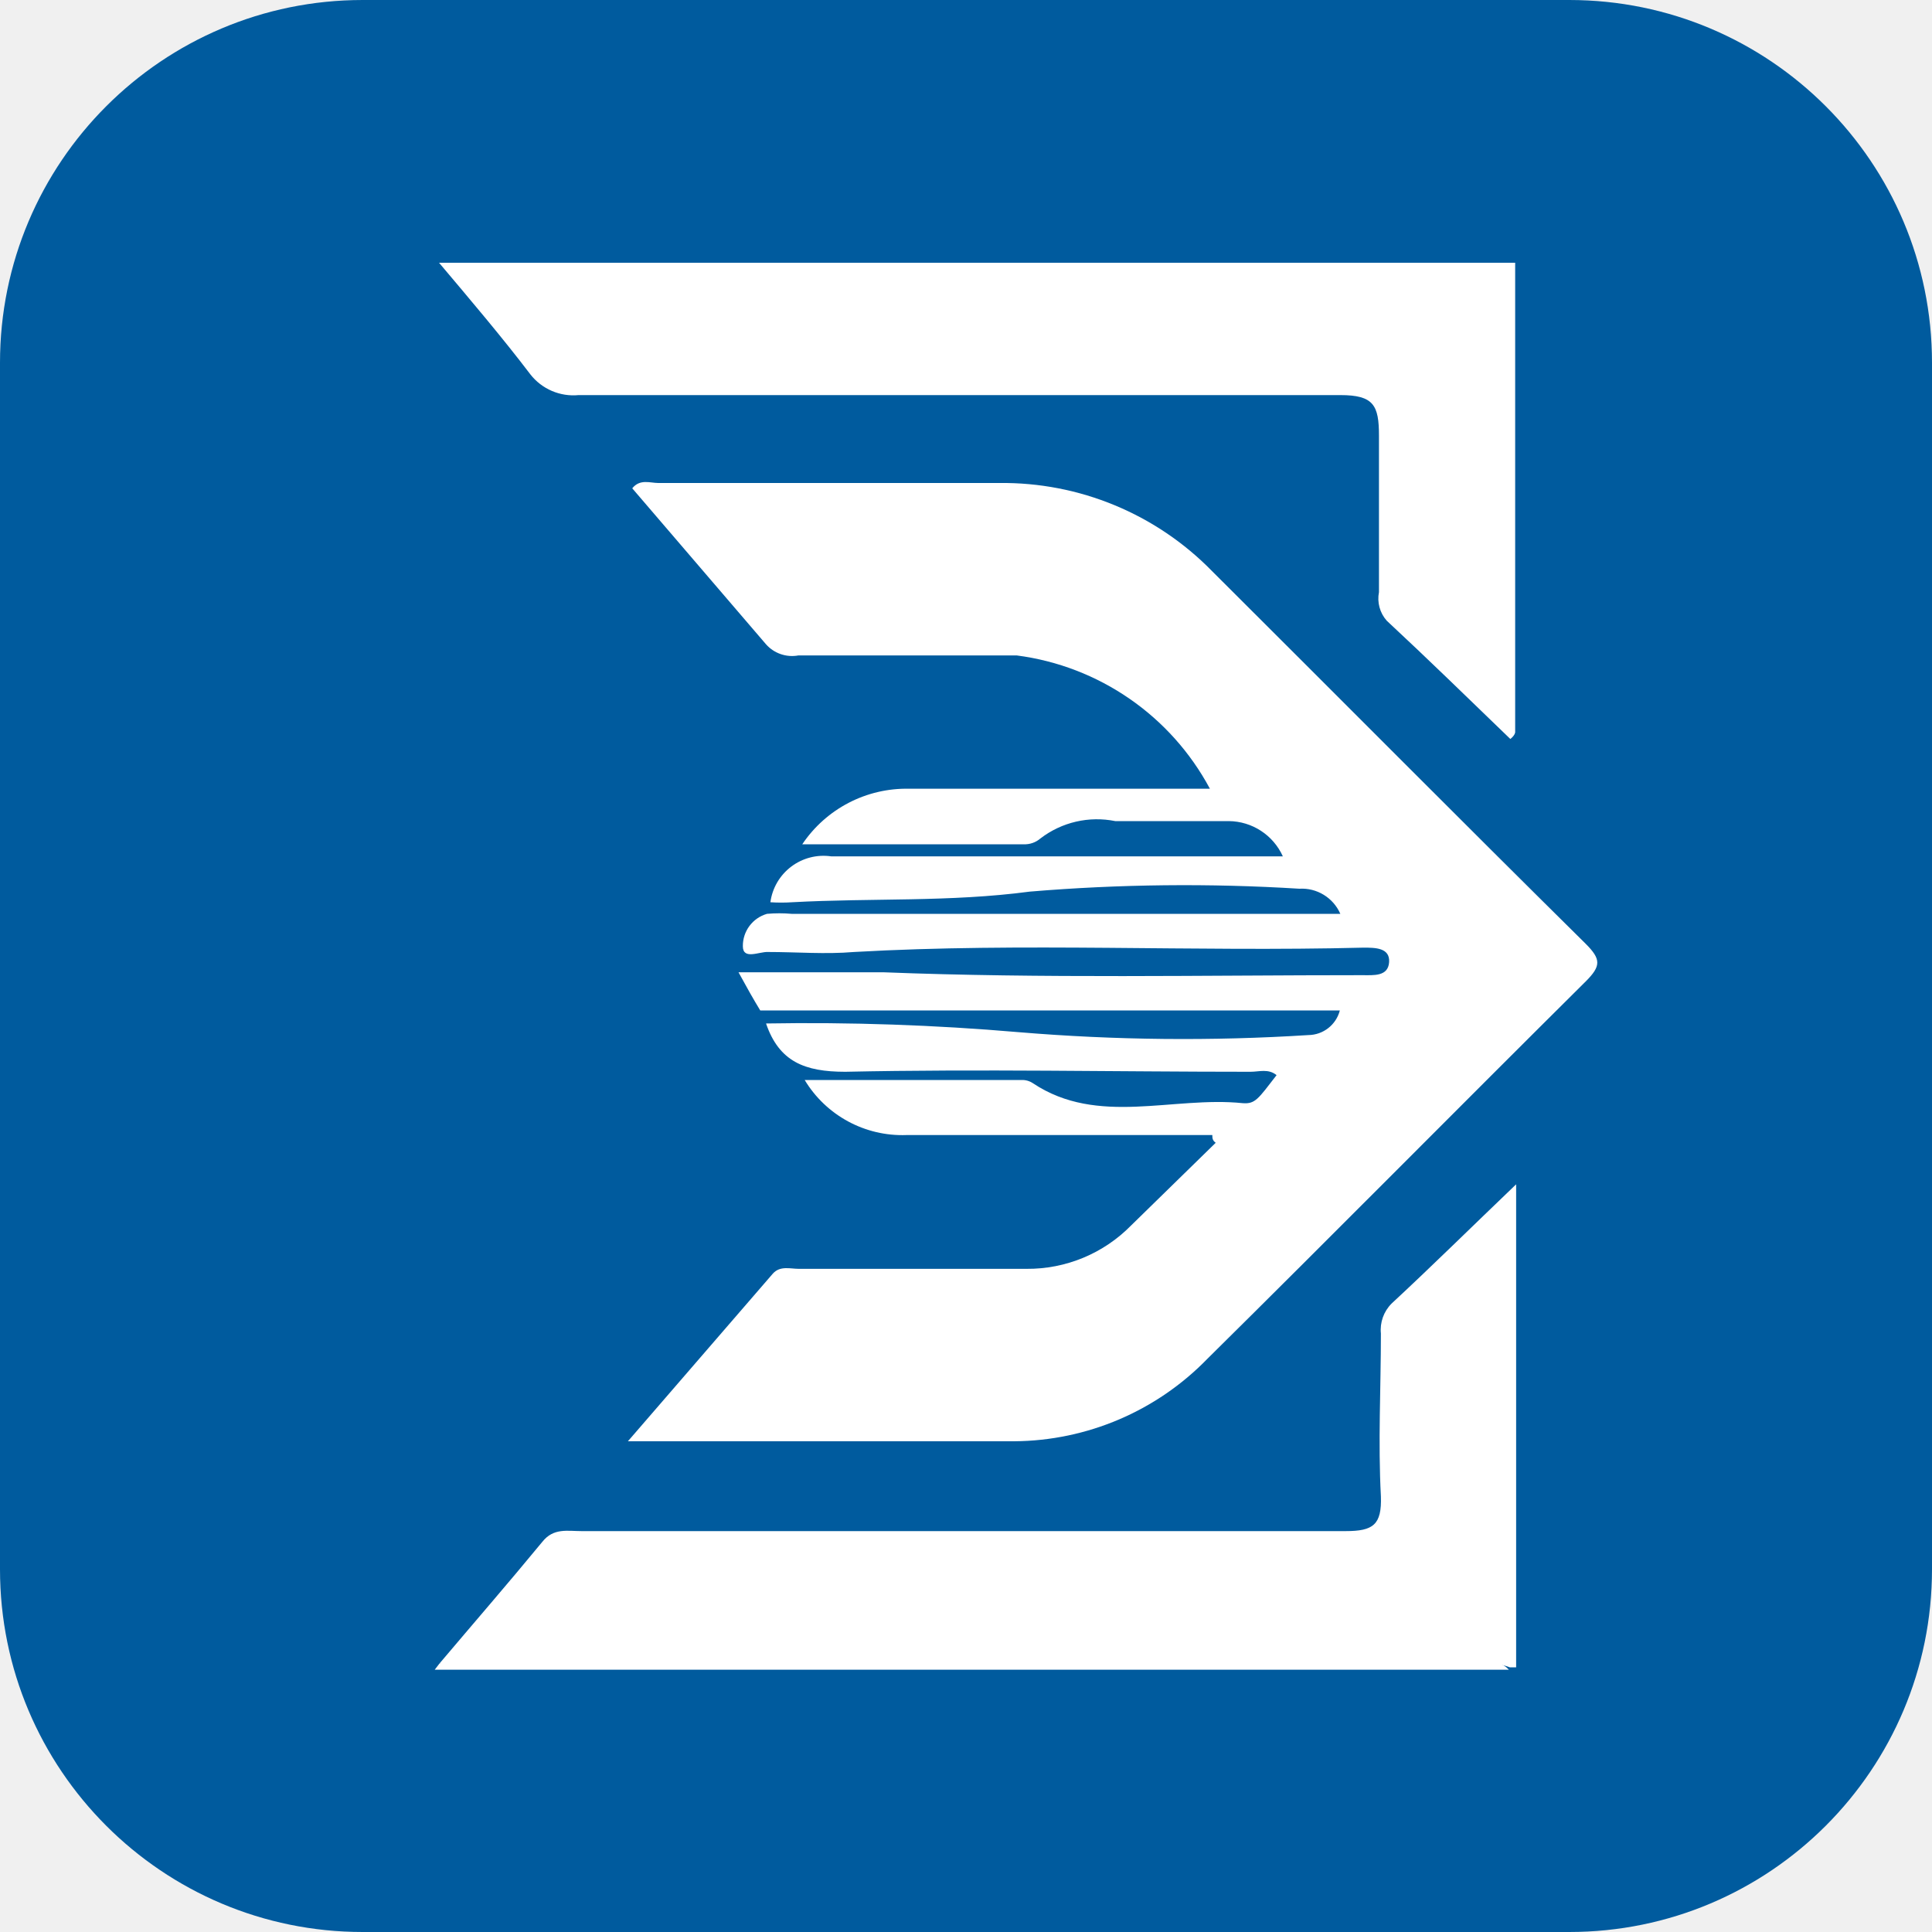
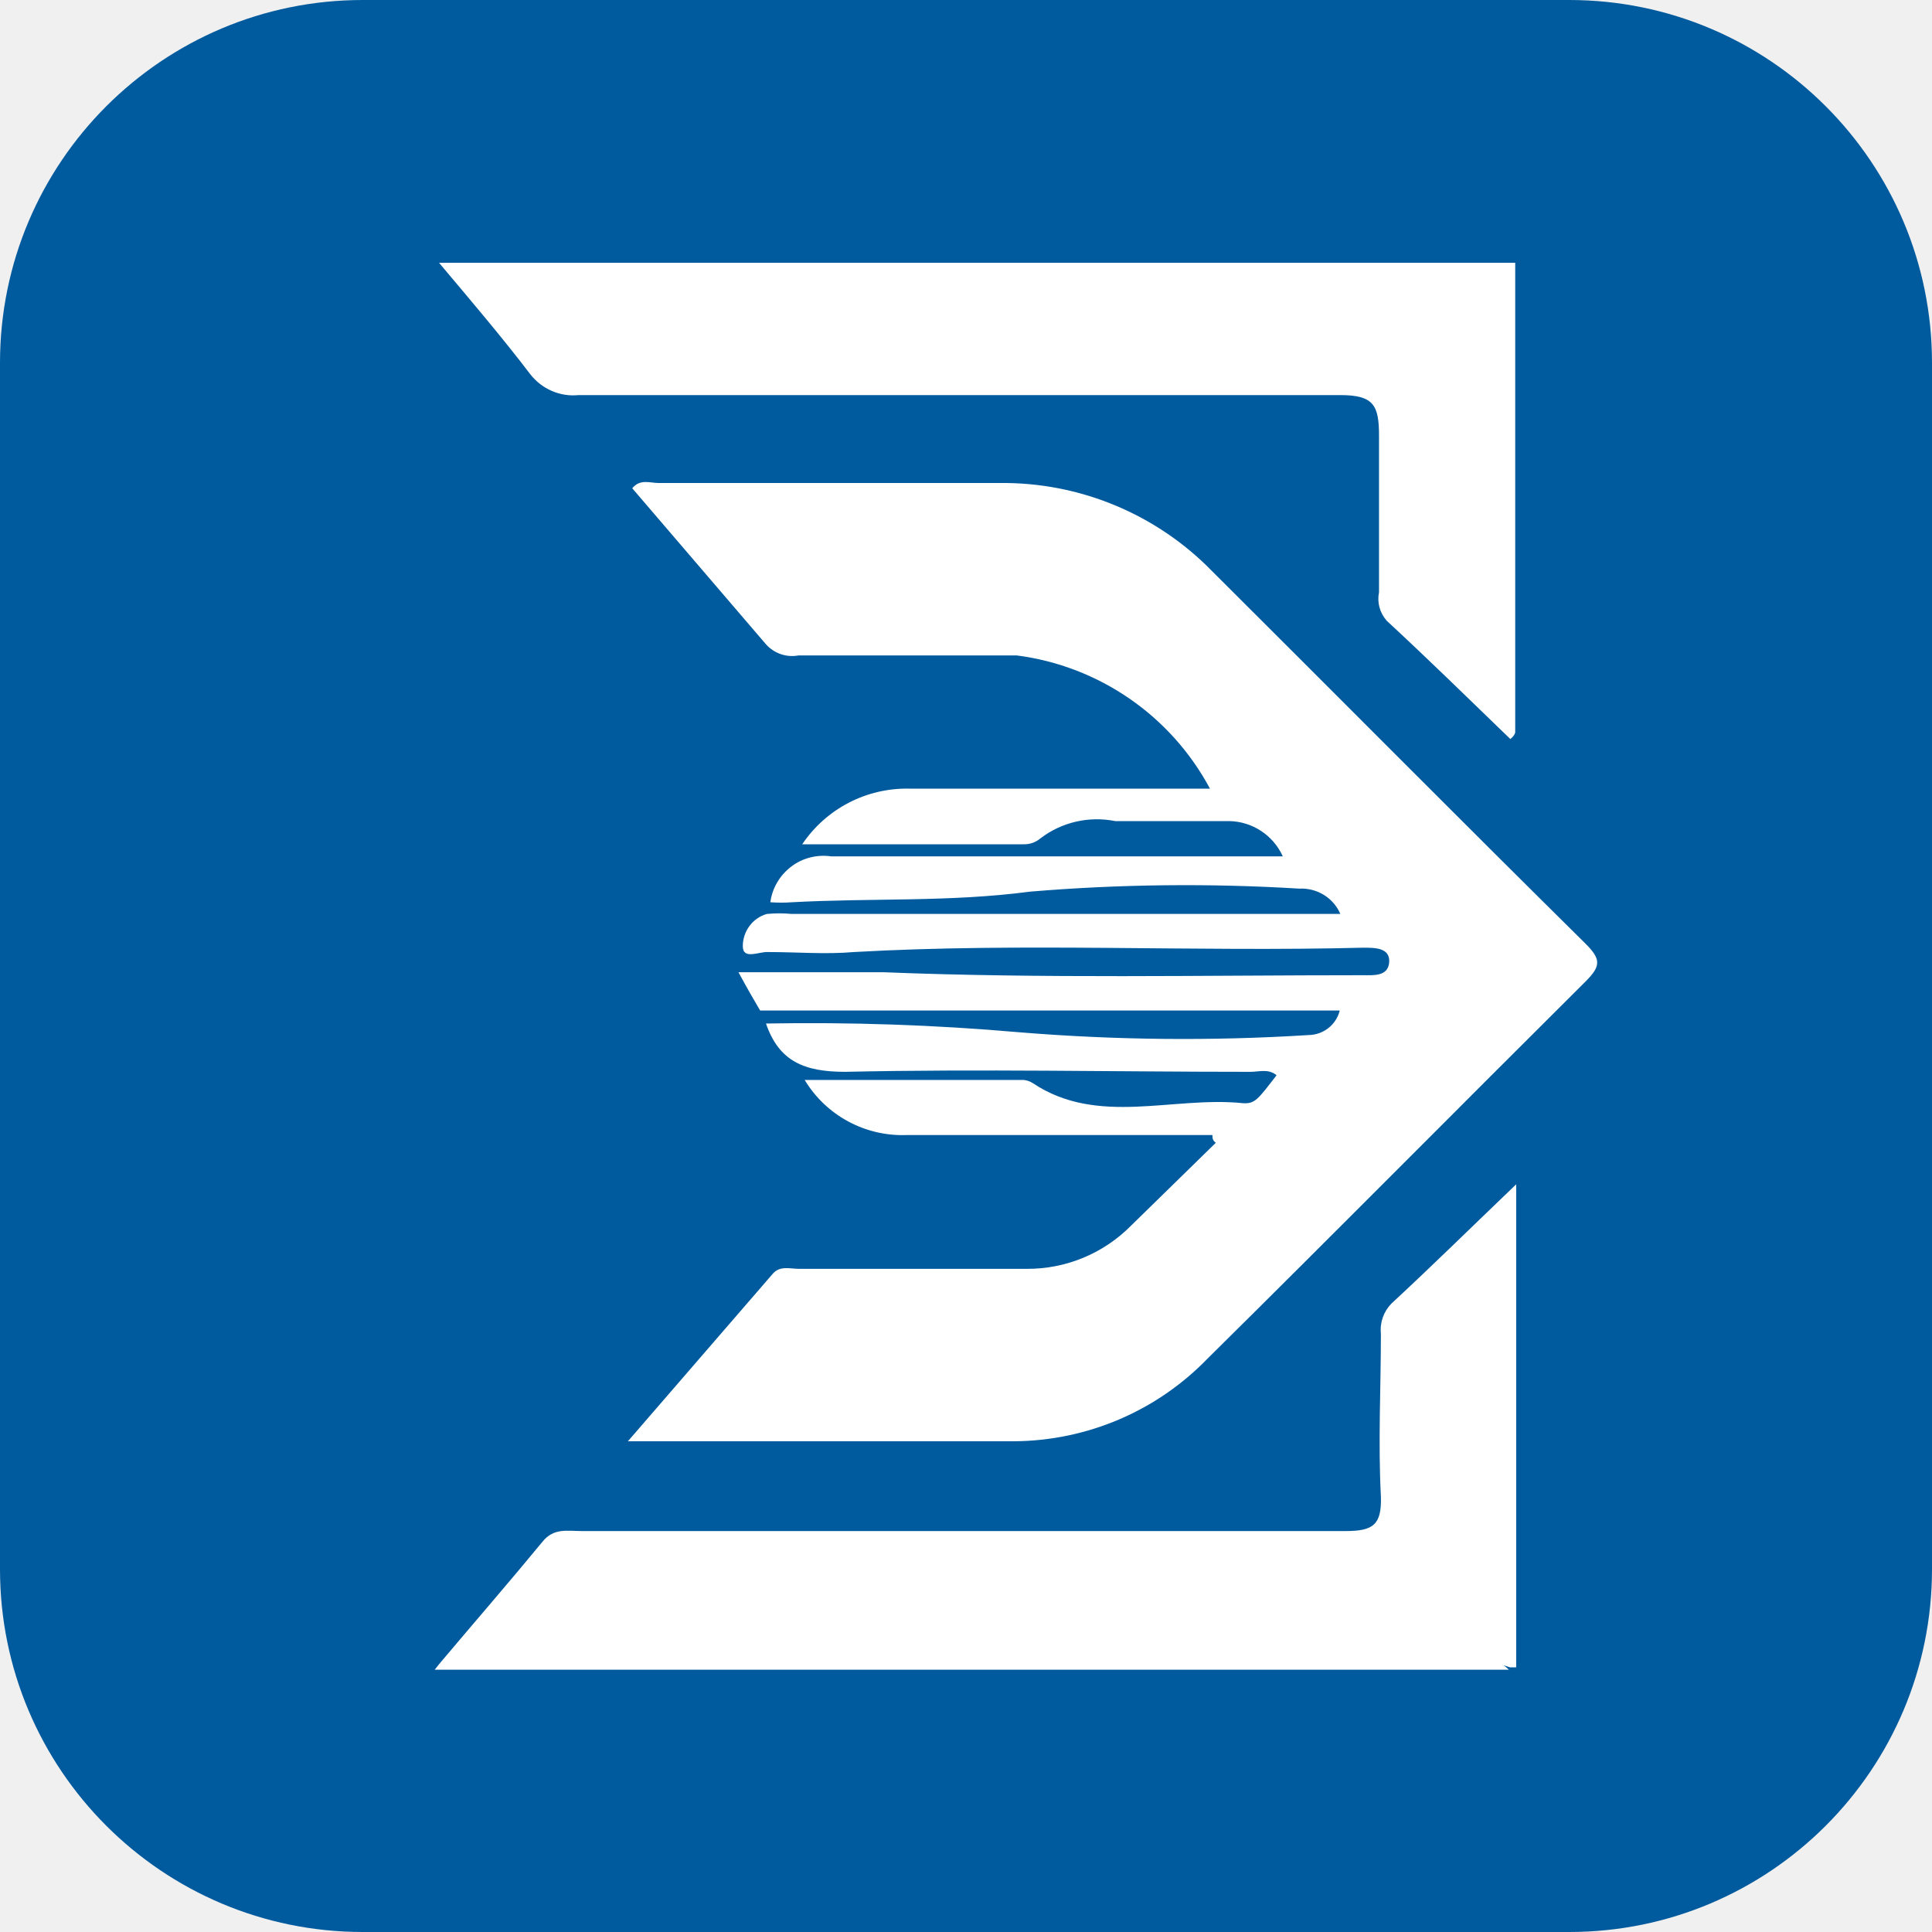
- <svg xmlns="http://www.w3.org/2000/svg" id="Layer_1" data-name="Layer 1" viewBox="0 0 40 40">
-   <g id="Layer_1-2" data-name="Layer 1-2">
-     <rect width="40" height="40" rx="7.51" style="fill:#005b9e" />
-     <path d="M9.1,34.44c.71-.84,1.43-1.67,2.13-2.52.23-.29.52-.22.81-.22,5.27,0,10.54,0,15.82,0,.57,0,.75-.13.73-.72-.06-1.12,0-2.24,0-3.37a.77.77,0,0,1,.22-.62c.84-.78,1.64-1.57,2.58-2.47v10h-.13a1.3,1.3,0,0,0-.68-.06H9.79A1.35,1.35,0,0,1,9.1,34.44Z" style="fill:#fff" />
-     <path d="M9.1,34.44H30.52c.24,0,.51-.1.72.13H9Z" style="fill:#fff" />
-     <path d="M9.09,5.44H31.37c0,3.24,0,6.48,0,9.72,0,0,0,.06-.1.14-.86-.83-1.7-1.65-2.56-2.45a.69.69,0,0,1-.16-.59c0-1.08,0-2.16,0-3.24,0-.63-.11-.84-.8-.84-5.26,0-10.52,0-15.77,0a1.13,1.13,0,0,1-1-.43C10.41,7,9.74,6.21,9.09,5.44Z" style="fill:#fff" />
-     <path d="M32.83,19.54c-2.59-2.56-5.16-5.15-7.74-7.72A6.06,6.06,0,0,0,20.69,10H13.63c-.17,0-.38-.09-.54.11l2.77,3.23a.72.72,0,0,0,.67.23l4.52,0a5.31,5.31,0,0,1,4,2.76H18.83a2.6,2.6,0,0,0-2.22,1.15h4.58a.5.5,0,0,0,.35-.12A1.92,1.92,0,0,1,23.09,17c.78,0,1.57,0,2.35,0a1.24,1.24,0,0,1,1.12.73h-.7c-2.89,0-5.77,0-8.65,0a1.11,1.11,0,0,0-1.26.95,3.4,3.4,0,0,0,.45,0c1.64-.09,3.26,0,4.92-.22a38.44,38.44,0,0,1,5.58-.06.87.87,0,0,1,.85.52H16.39a2.9,2.9,0,0,0-.51,0,.69.69,0,0,0-.5.67c0,.29.34.11.52.12.6,0,1.19.05,1.78,0,3.52-.2,7,0,10.55-.09.24,0,.55,0,.53.3s-.32.27-.55.27c-3.31,0-6.61.07-9.92-.06-1,0-1.93,0-3,0,.18.33.31.56.45.79h12a.68.68,0,0,1-.65.51,41,41,0,0,1-6-.06,51,51,0,0,0-5.23-.18h0c.27.79.8,1,1.64,1,2.79-.06,5.59,0,8.39,0,.18,0,.37-.07.54.07-.38.49-.44.6-.7.58-1.45-.15-3,.48-4.34-.41a.4.4,0,0,0-.24-.07H16.66a2.36,2.36,0,0,0,2.11,1.14c1.86,0,3.73,0,5.6,0h.73c0,.06,0,.11.07.16l-1.75,1.71a3,3,0,0,1-2.17.9c-1.57,0-3.14,0-4.71,0-.18,0-.39-.07-.54.1l-3,3.47c2.77,0,5.39,0,8,0a5.63,5.63,0,0,0,4-1.71c2.62-2.59,5.21-5.21,7.83-7.81C33.15,20,33.15,19.86,32.83,19.54Z" style="fill:#fff" />
+ <svg xmlns="http://www.w3.org/2000/svg" width="40px" height="40px" viewBox="0 0 40 40" version="1.1">
+   <g id="surface1">
+     <path style=" stroke:none;fill-rule:nonzero;fill:rgb(0%,35.686%,61.961%);fill-opacity:1;" d="M 7.512 0 L 32.488 0 C 36.637 0 40 3.363 40 7.512 L 40 32.488 C 40 36.637 36.637 40 32.488 40 L 7.512 40 C 3.363 40 0 36.637 0 32.488 L 0 7.512 C 0 3.363 3.363 0 7.512 0 Z M 7.512 0 " />
+     <path style=" stroke:none;fill-rule:nonzero;fill:rgb(100%,100%,100%);fill-opacity:1;" d="M 9.102 34.441 C 9.809 33.602 10.531 32.77 11.23 31.922 C 11.461 31.629 11.75 31.699 12.039 31.699 C 17.309 31.699 22.578 31.699 27.859 31.699 C 28.43 31.699 28.609 31.57 28.59 30.98 C 28.531 29.859 28.59 28.738 28.59 27.609 C 28.566 27.379 28.648 27.152 28.809 26.988 C 29.648 26.211 30.449 25.422 31.391 24.52 L 31.391 34.52 L 31.262 34.52 C 31.043 34.441 30.809 34.418 30.578 34.461 L 9.789 34.461 C 9.562 34.512 9.324 34.508 9.102 34.441 Z M 9.102 34.441 " />
+     <path style=" stroke:none;fill-rule:nonzero;fill:rgb(100%,100%,100%);fill-opacity:1;" d="M 9.102 34.441 L 30.52 34.441 C 30.762 34.441 31.031 34.34 31.238 34.57 L 9 34.57 Z M 9.102 34.441 " />
+     <path style=" stroke:none;fill-rule:nonzero;fill:rgb(100%,100%,100%);fill-opacity:1;" d="M 9.09 5.441 L 31.371 5.441 C 31.371 8.68 31.371 11.922 31.371 15.16 C 31.371 15.16 31.371 15.219 31.27 15.301 C 30.41 14.469 29.57 13.648 28.711 12.852 C 28.566 12.688 28.508 12.473 28.551 12.262 C 28.551 11.18 28.551 10.102 28.551 9.02 C 28.551 8.391 28.441 8.18 27.75 8.18 C 22.488 8.18 17.23 8.18 11.98 8.18 C 11.594 8.219 11.219 8.055 10.98 7.75 C 10.41 7 9.738 6.211 9.09 5.441 Z M 9.09 5.441 " />
+     <path style=" stroke:none;fill-rule:nonzero;fill:rgb(100%,100%,100%);fill-opacity:1;" d="M 32.828 19.539 C 30.238 16.98 27.672 14.391 25.09 11.82 C 23.934 10.637 22.344 9.98 20.691 10 L 13.629 10 C 13.461 10 13.25 9.91 13.09 10.109 L 15.859 13.34 C 16.027 13.527 16.281 13.617 16.531 13.57 L 21.051 13.57 C 22.75 13.789 24.242 14.816 25.051 16.328 L 18.828 16.328 C 17.941 16.309 17.105 16.742 16.609 17.48 L 21.191 17.48 C 21.316 17.484 21.441 17.441 21.539 17.359 C 21.98 17.02 22.547 16.891 23.09 17 C 23.871 17 24.66 17 25.441 17 C 25.922 17.004 26.359 17.289 26.559 17.73 L 25.859 17.73 C 22.969 17.73 20.09 17.73 17.211 17.73 C 16.918 17.688 16.617 17.762 16.383 17.941 C 16.145 18.121 15.988 18.387 15.949 18.68 C 16.102 18.691 16.25 18.691 16.398 18.68 C 18.039 18.59 19.66 18.68 21.32 18.461 C 23.176 18.305 25.039 18.285 26.898 18.398 C 27.266 18.379 27.605 18.586 27.75 18.922 L 16.391 18.922 C 16.219 18.906 16.051 18.906 15.879 18.922 C 15.582 19.004 15.379 19.281 15.379 19.59 C 15.379 19.879 15.719 19.699 15.898 19.711 C 16.5 19.711 17.09 19.762 17.68 19.711 C 21.199 19.512 24.68 19.711 28.23 19.621 C 28.469 19.621 28.781 19.621 28.762 19.922 C 28.738 20.219 28.441 20.191 28.211 20.191 C 24.898 20.191 21.602 20.262 18.289 20.129 C 17.289 20.129 16.359 20.129 15.289 20.129 C 15.469 20.461 15.602 20.691 15.738 20.922 L 27.738 20.922 C 27.664 21.219 27.398 21.426 27.09 21.43 C 25.09 21.555 23.086 21.535 21.09 21.371 C 19.352 21.219 17.605 21.16 15.859 21.191 C 16.129 21.98 16.66 22.191 17.5 22.191 C 20.289 22.129 23.09 22.191 25.891 22.191 C 26.07 22.191 26.262 22.121 26.43 22.262 C 26.051 22.75 25.988 22.859 25.73 22.84 C 24.281 22.691 22.73 23.32 21.391 22.43 C 21.32 22.383 21.234 22.355 21.148 22.359 L 16.66 22.359 C 17.102 23.094 17.91 23.531 18.77 23.5 C 20.629 23.5 22.5 23.5 24.371 23.5 L 25.102 23.5 C 25.102 23.559 25.102 23.609 25.172 23.66 L 23.422 25.371 C 22.848 25.953 22.066 26.277 21.25 26.27 C 19.68 26.27 18.109 26.27 16.539 26.27 C 16.359 26.27 16.148 26.199 16 26.371 L 13 29.84 C 15.77 29.84 18.391 29.84 21 29.84 C 22.508 29.828 23.949 29.215 25 28.129 C 27.621 25.539 30.211 22.922 32.828 20.32 C 33.148 20 33.148 19.859 32.828 19.539 Z M 32.828 19.539 " />
  </g>
</svg>
